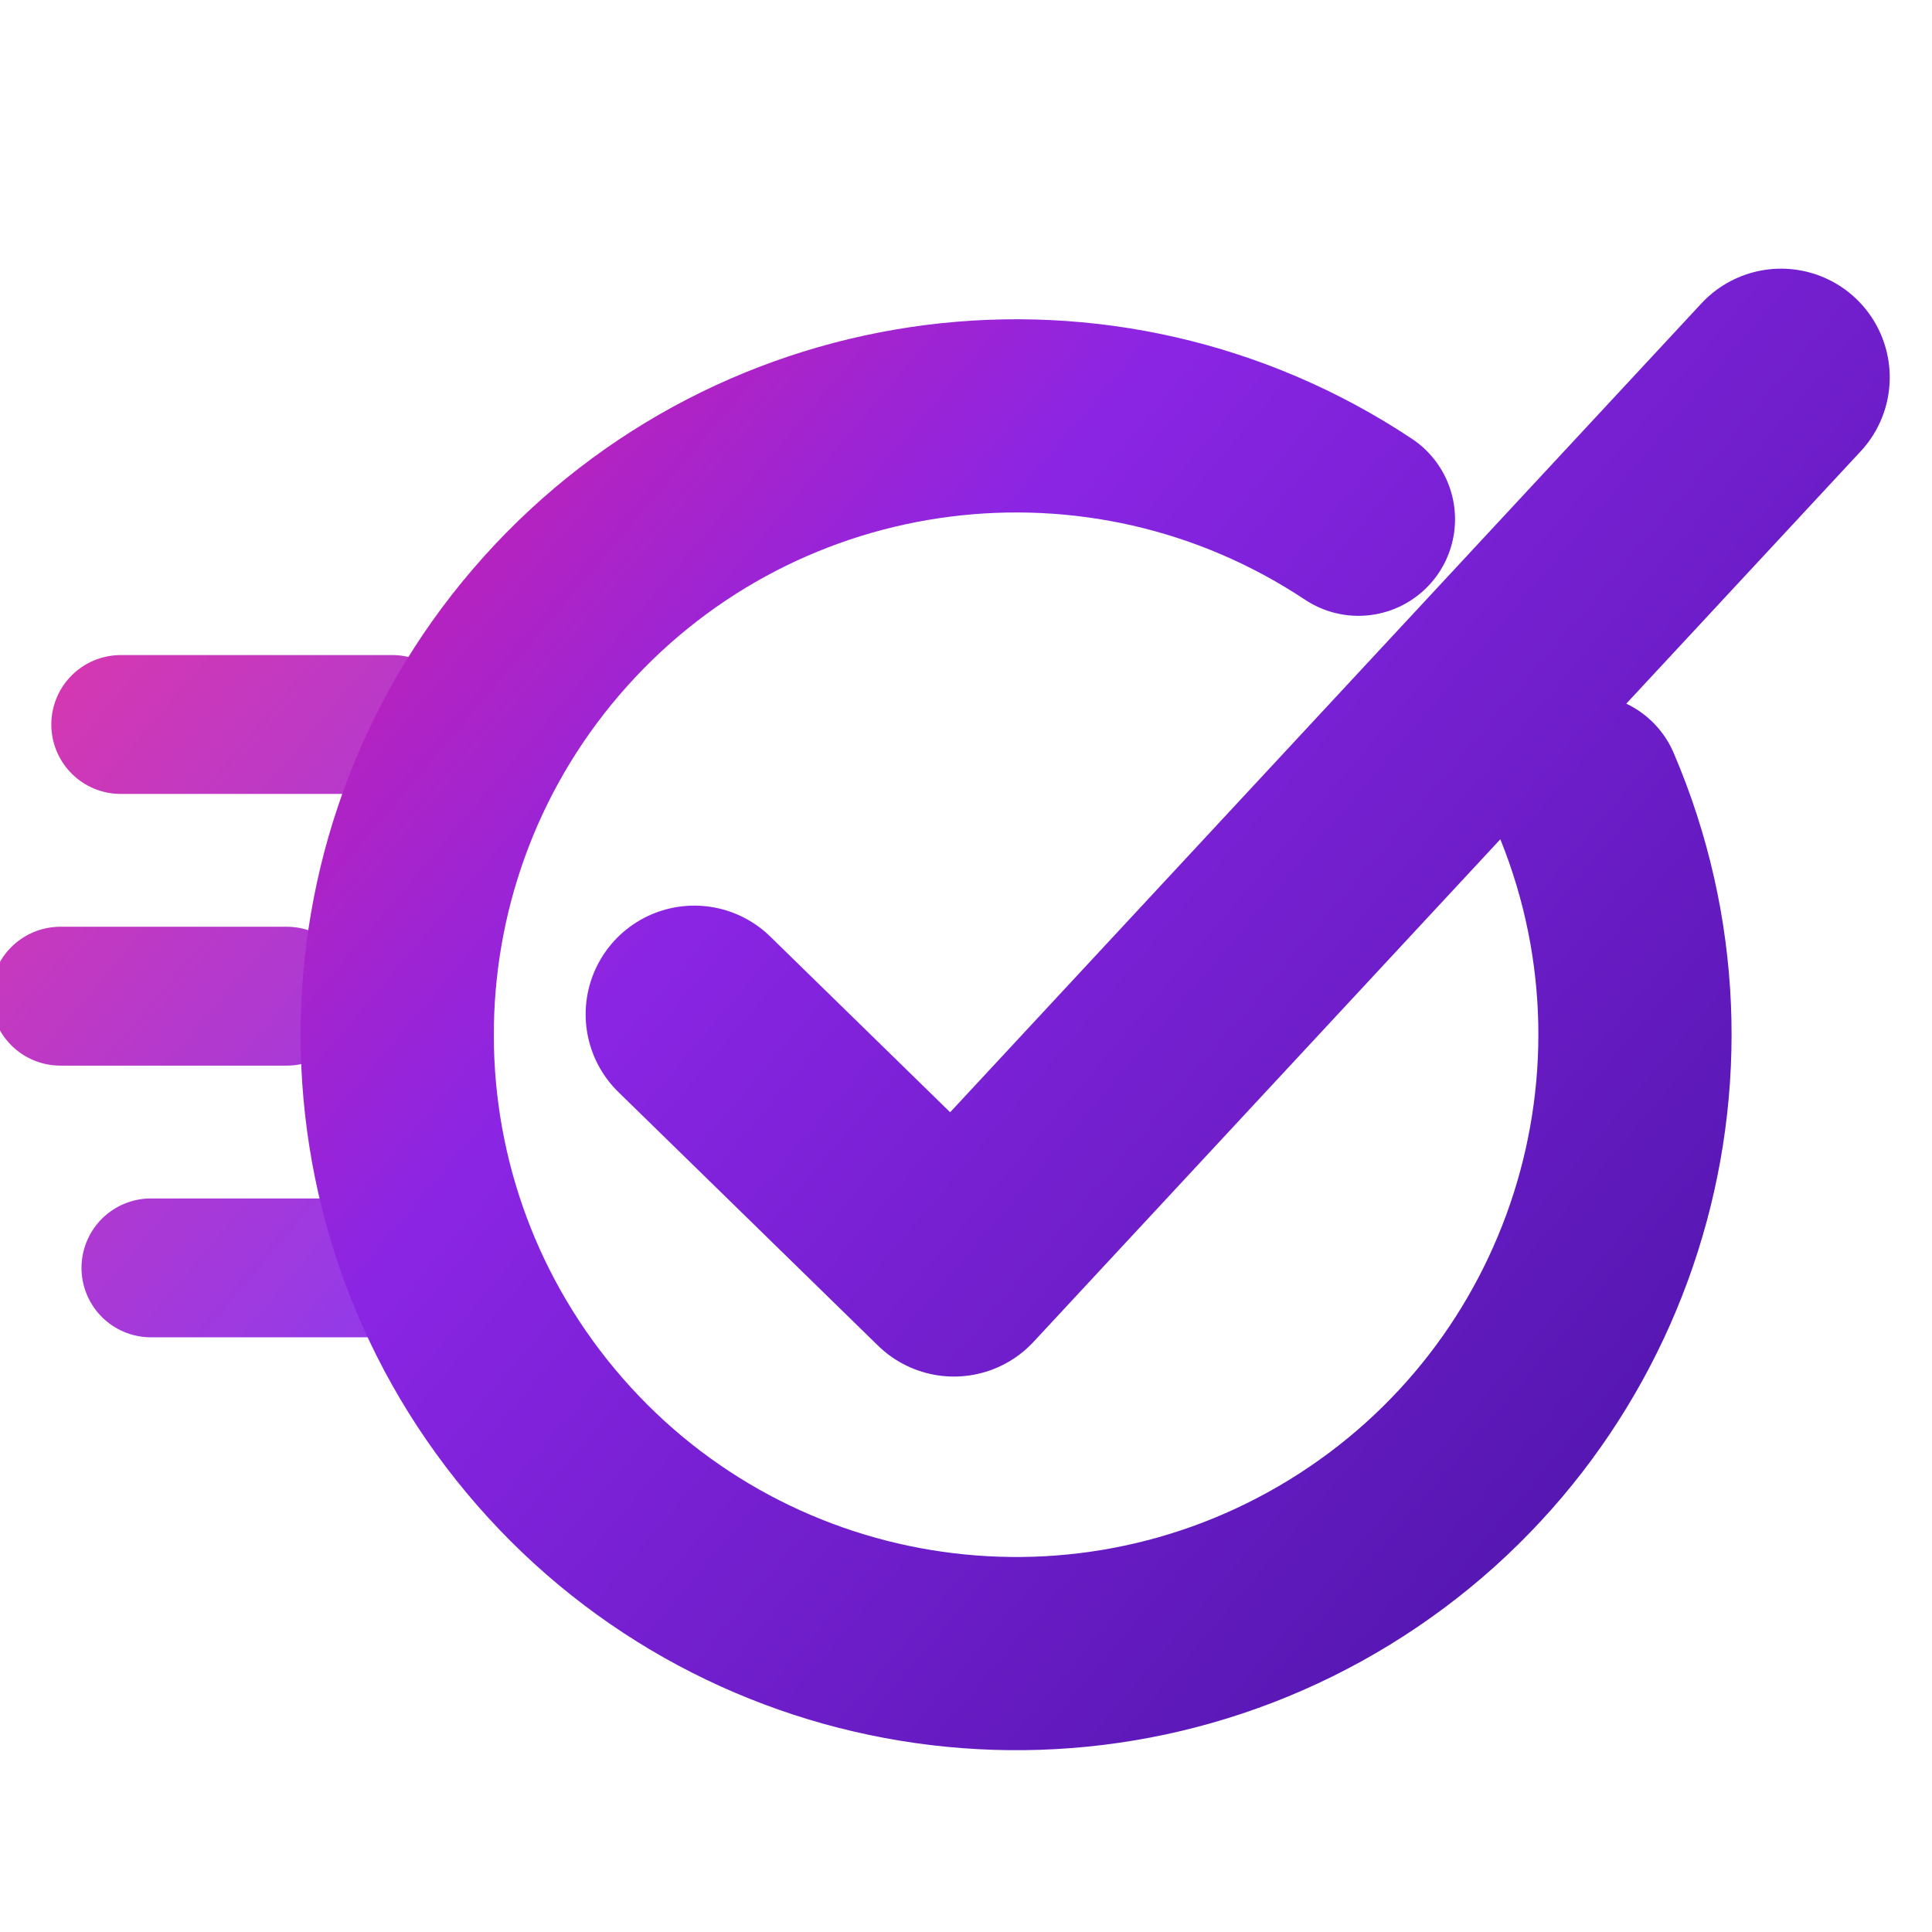
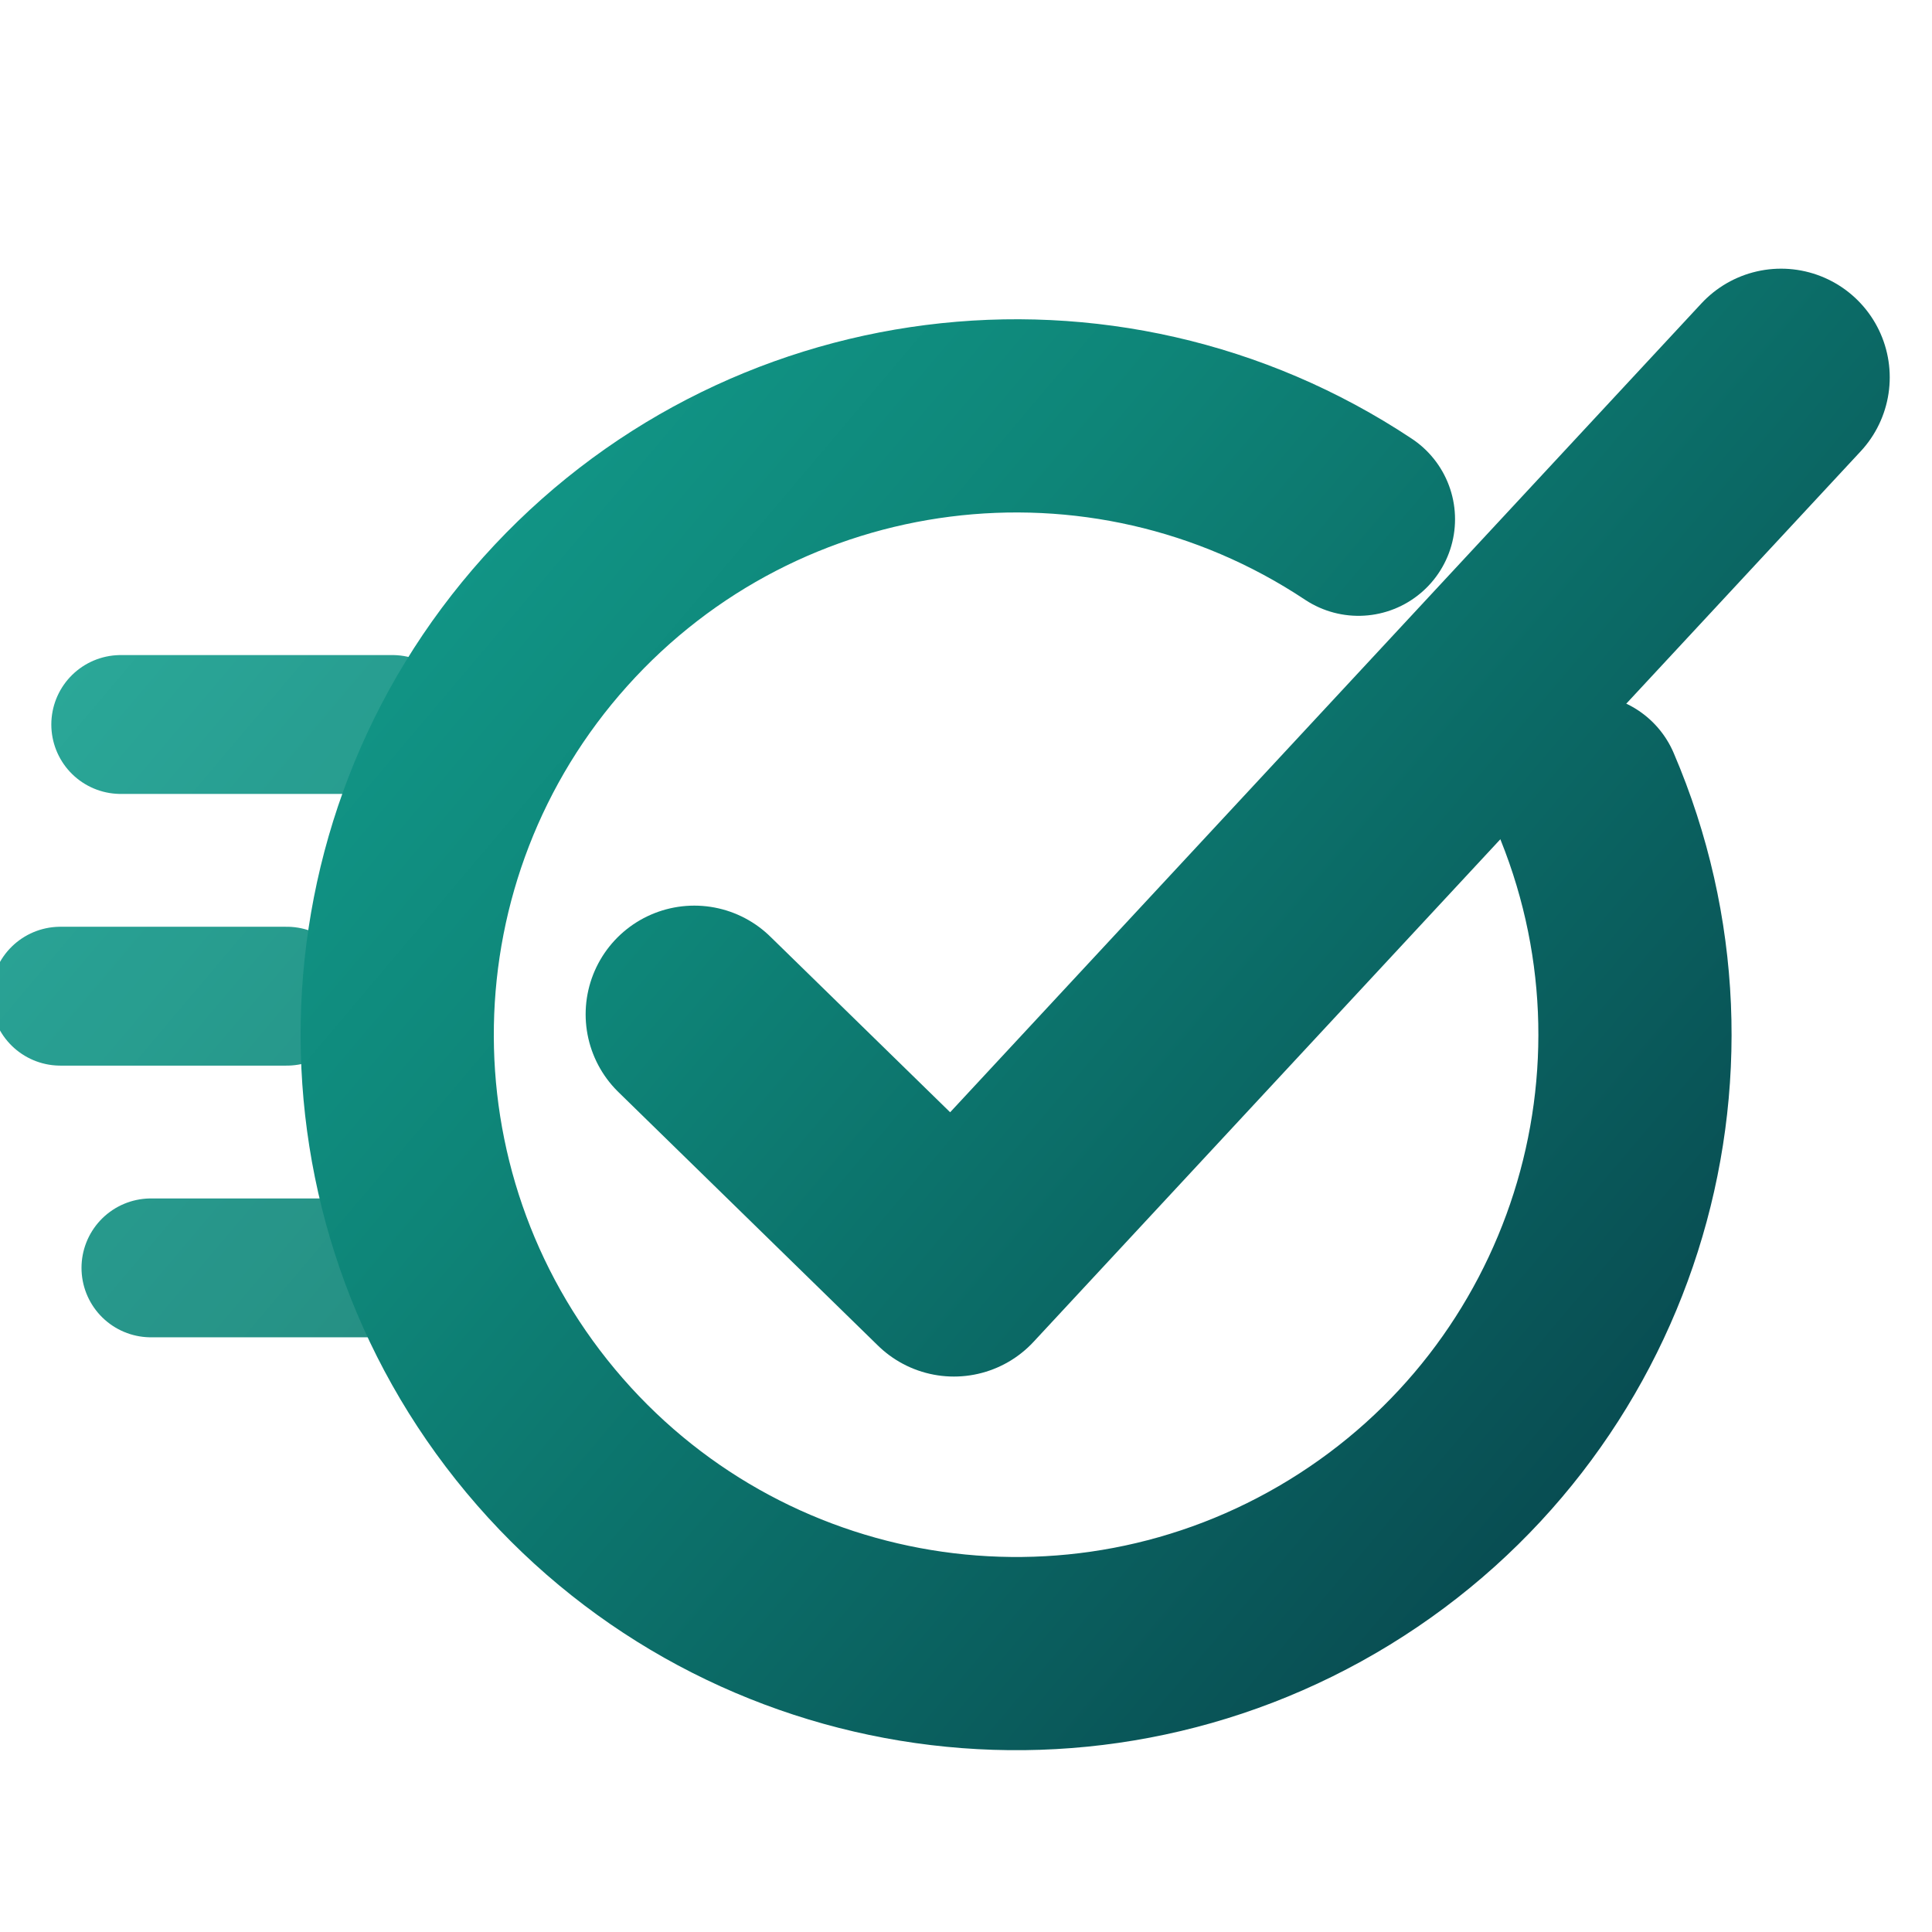
<svg xmlns="http://www.w3.org/2000/svg" viewBox="0 0 64 64" width="64" height="64" role="img" aria-labelledby="ap-t ap-d">
  <defs>
    <linearGradient id="ap-g" x1="6" y1="10" x2="58" y2="54" gradientUnits="userSpaceOnUse">
-       <stop offset="0" stop-color="#E0219B" />
-       <stop offset=".38" stop-color="#8A25E4" />
-       <stop offset="1" stop-color="#4B14A8" />
+       <stop offset="0" stop-color="#14A392" />
+       <stop offset=".38" stop-color="#0E8578" />
+       <stop offset="1" stop-color="#07414A" />
    </linearGradient>
  </defs>
  <g stroke="url(#ap-g)" stroke-width="4.6" stroke-linecap="round" opacity=".9">
    <path d="M4 24h9" />
    <path d="M2 33h7.5" />
    <path d="M5 42h8" />
  </g>
  <path d="M52.5 26.2A20.5 20.5 0 1 1 45 17.2" fill="none" stroke="url(#ap-g)" stroke-width="6.4" stroke-linecap="round" />
  <path d="M23 33.6 31.6 42 59 12.5" fill="none" stroke="url(#ap-g)" stroke-width="7.2" stroke-linecap="round" stroke-linejoin="round" />
</svg>
